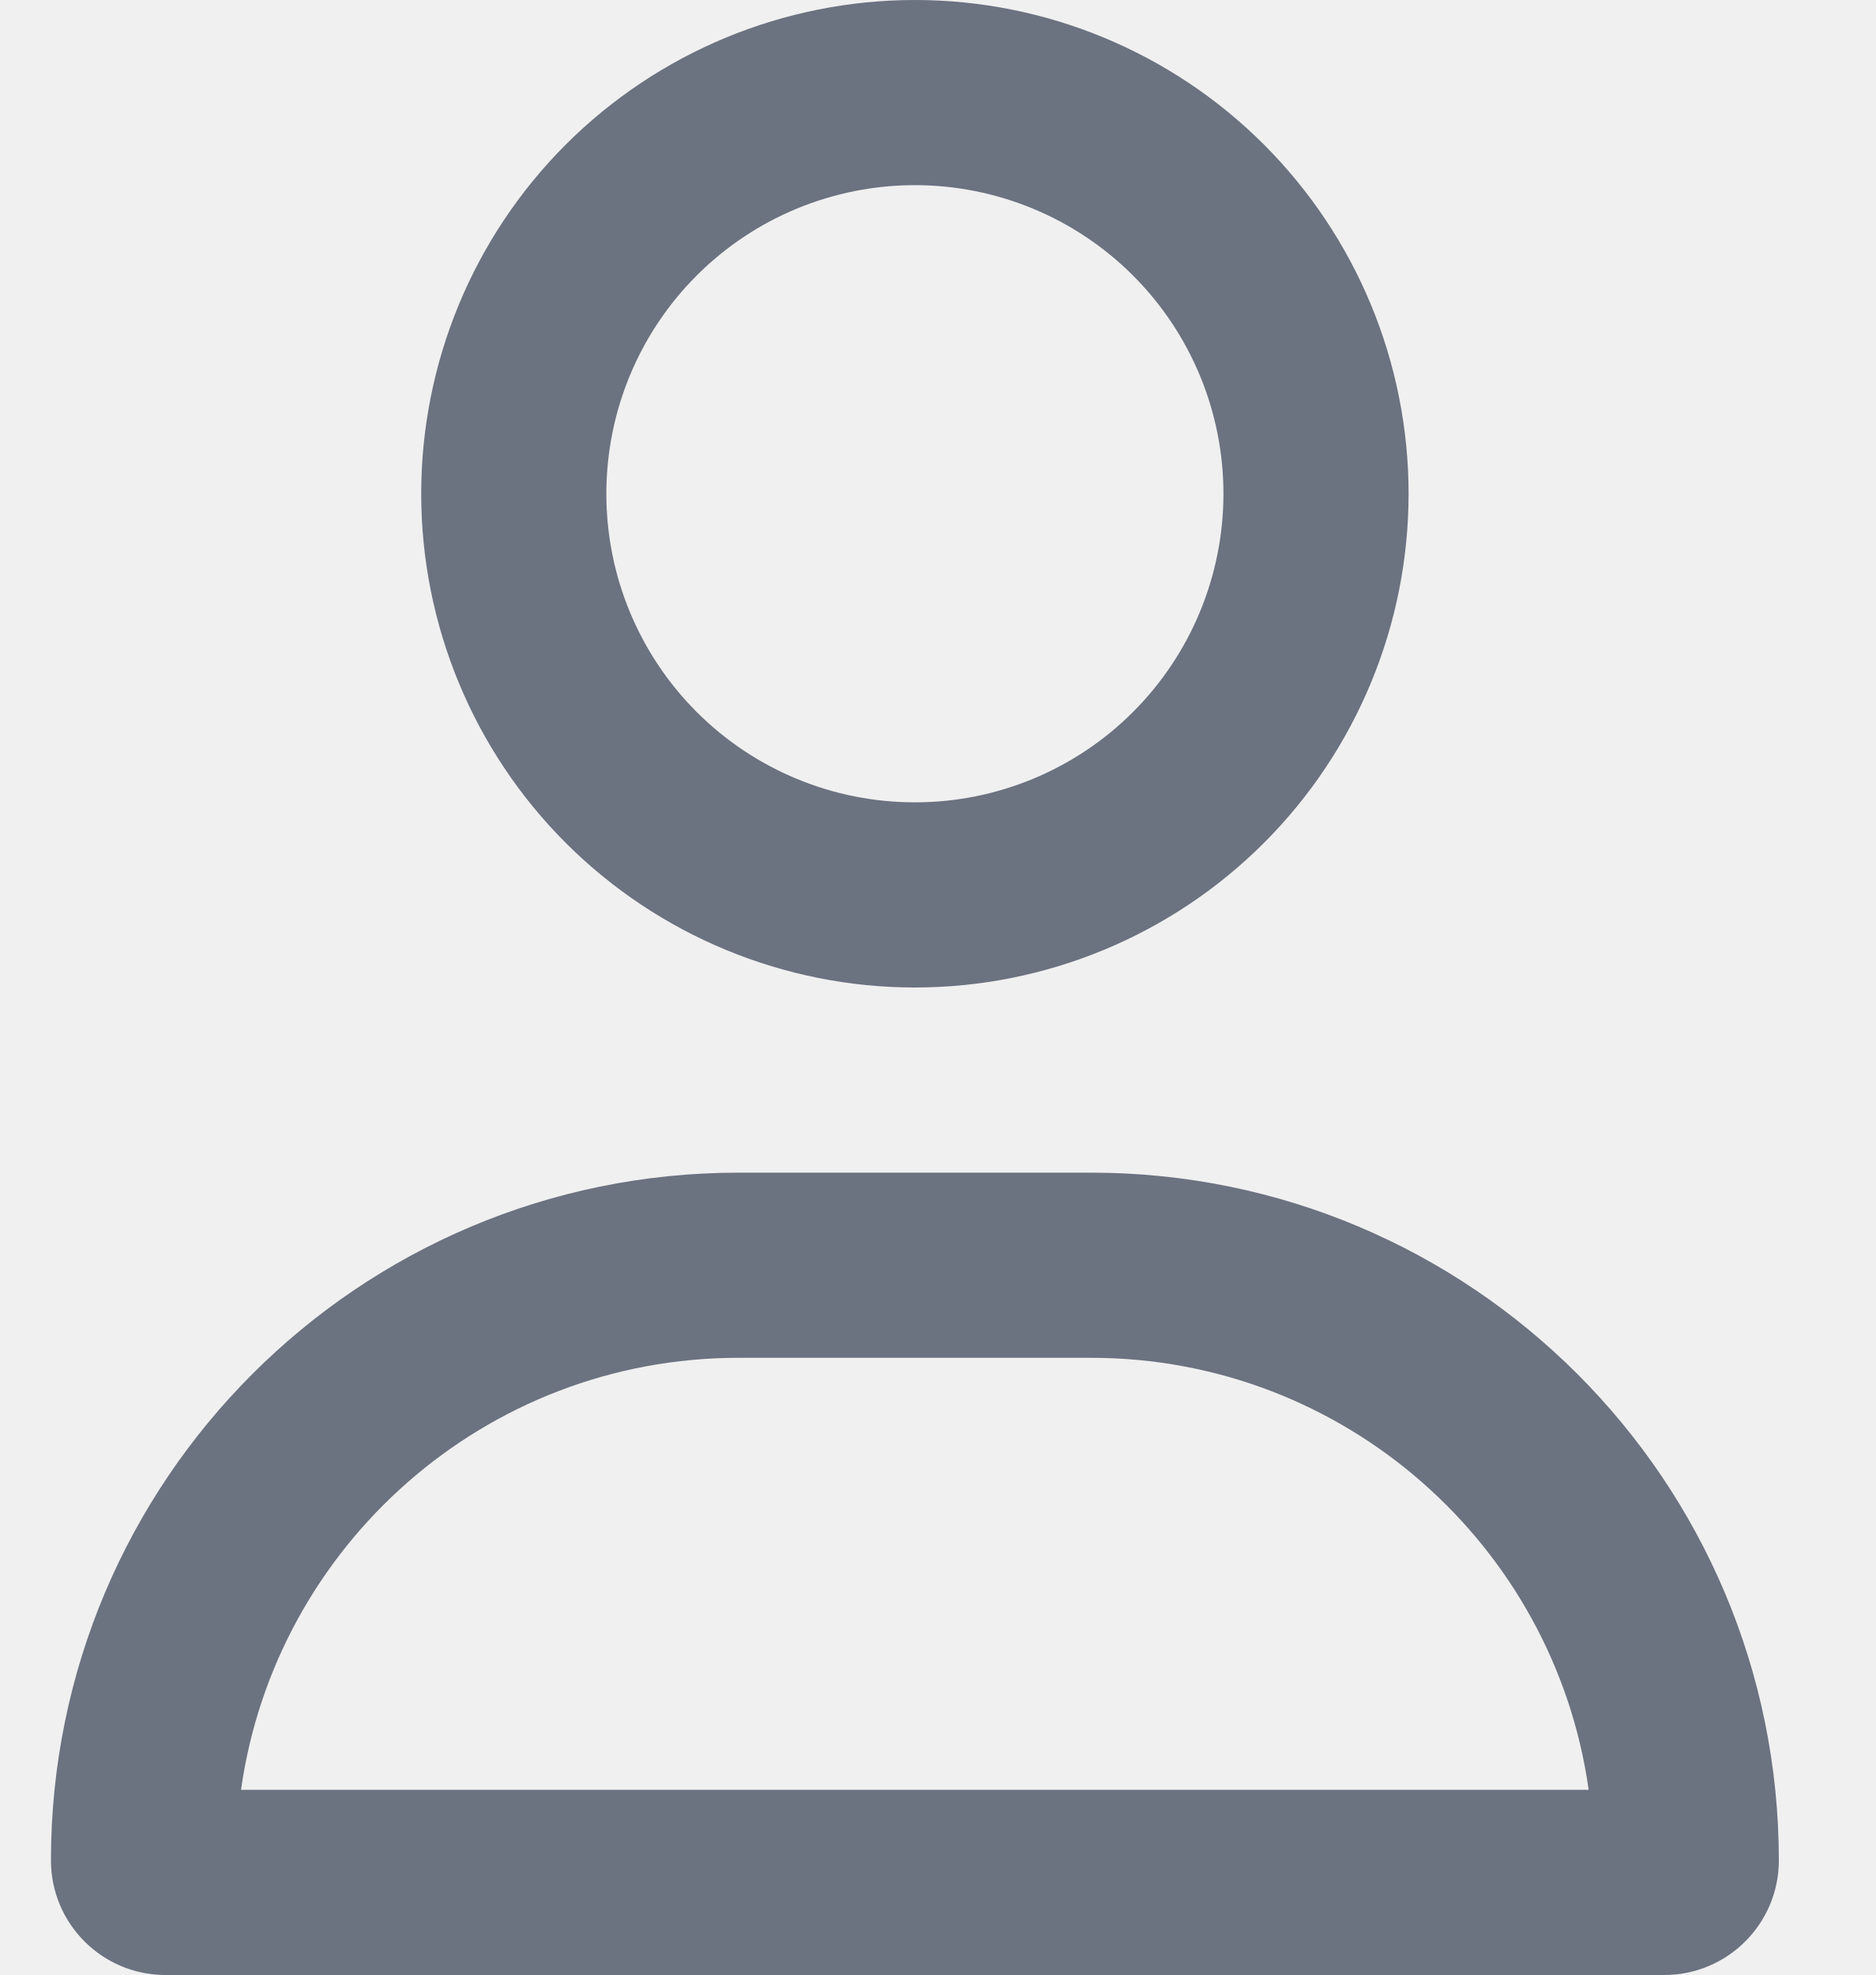
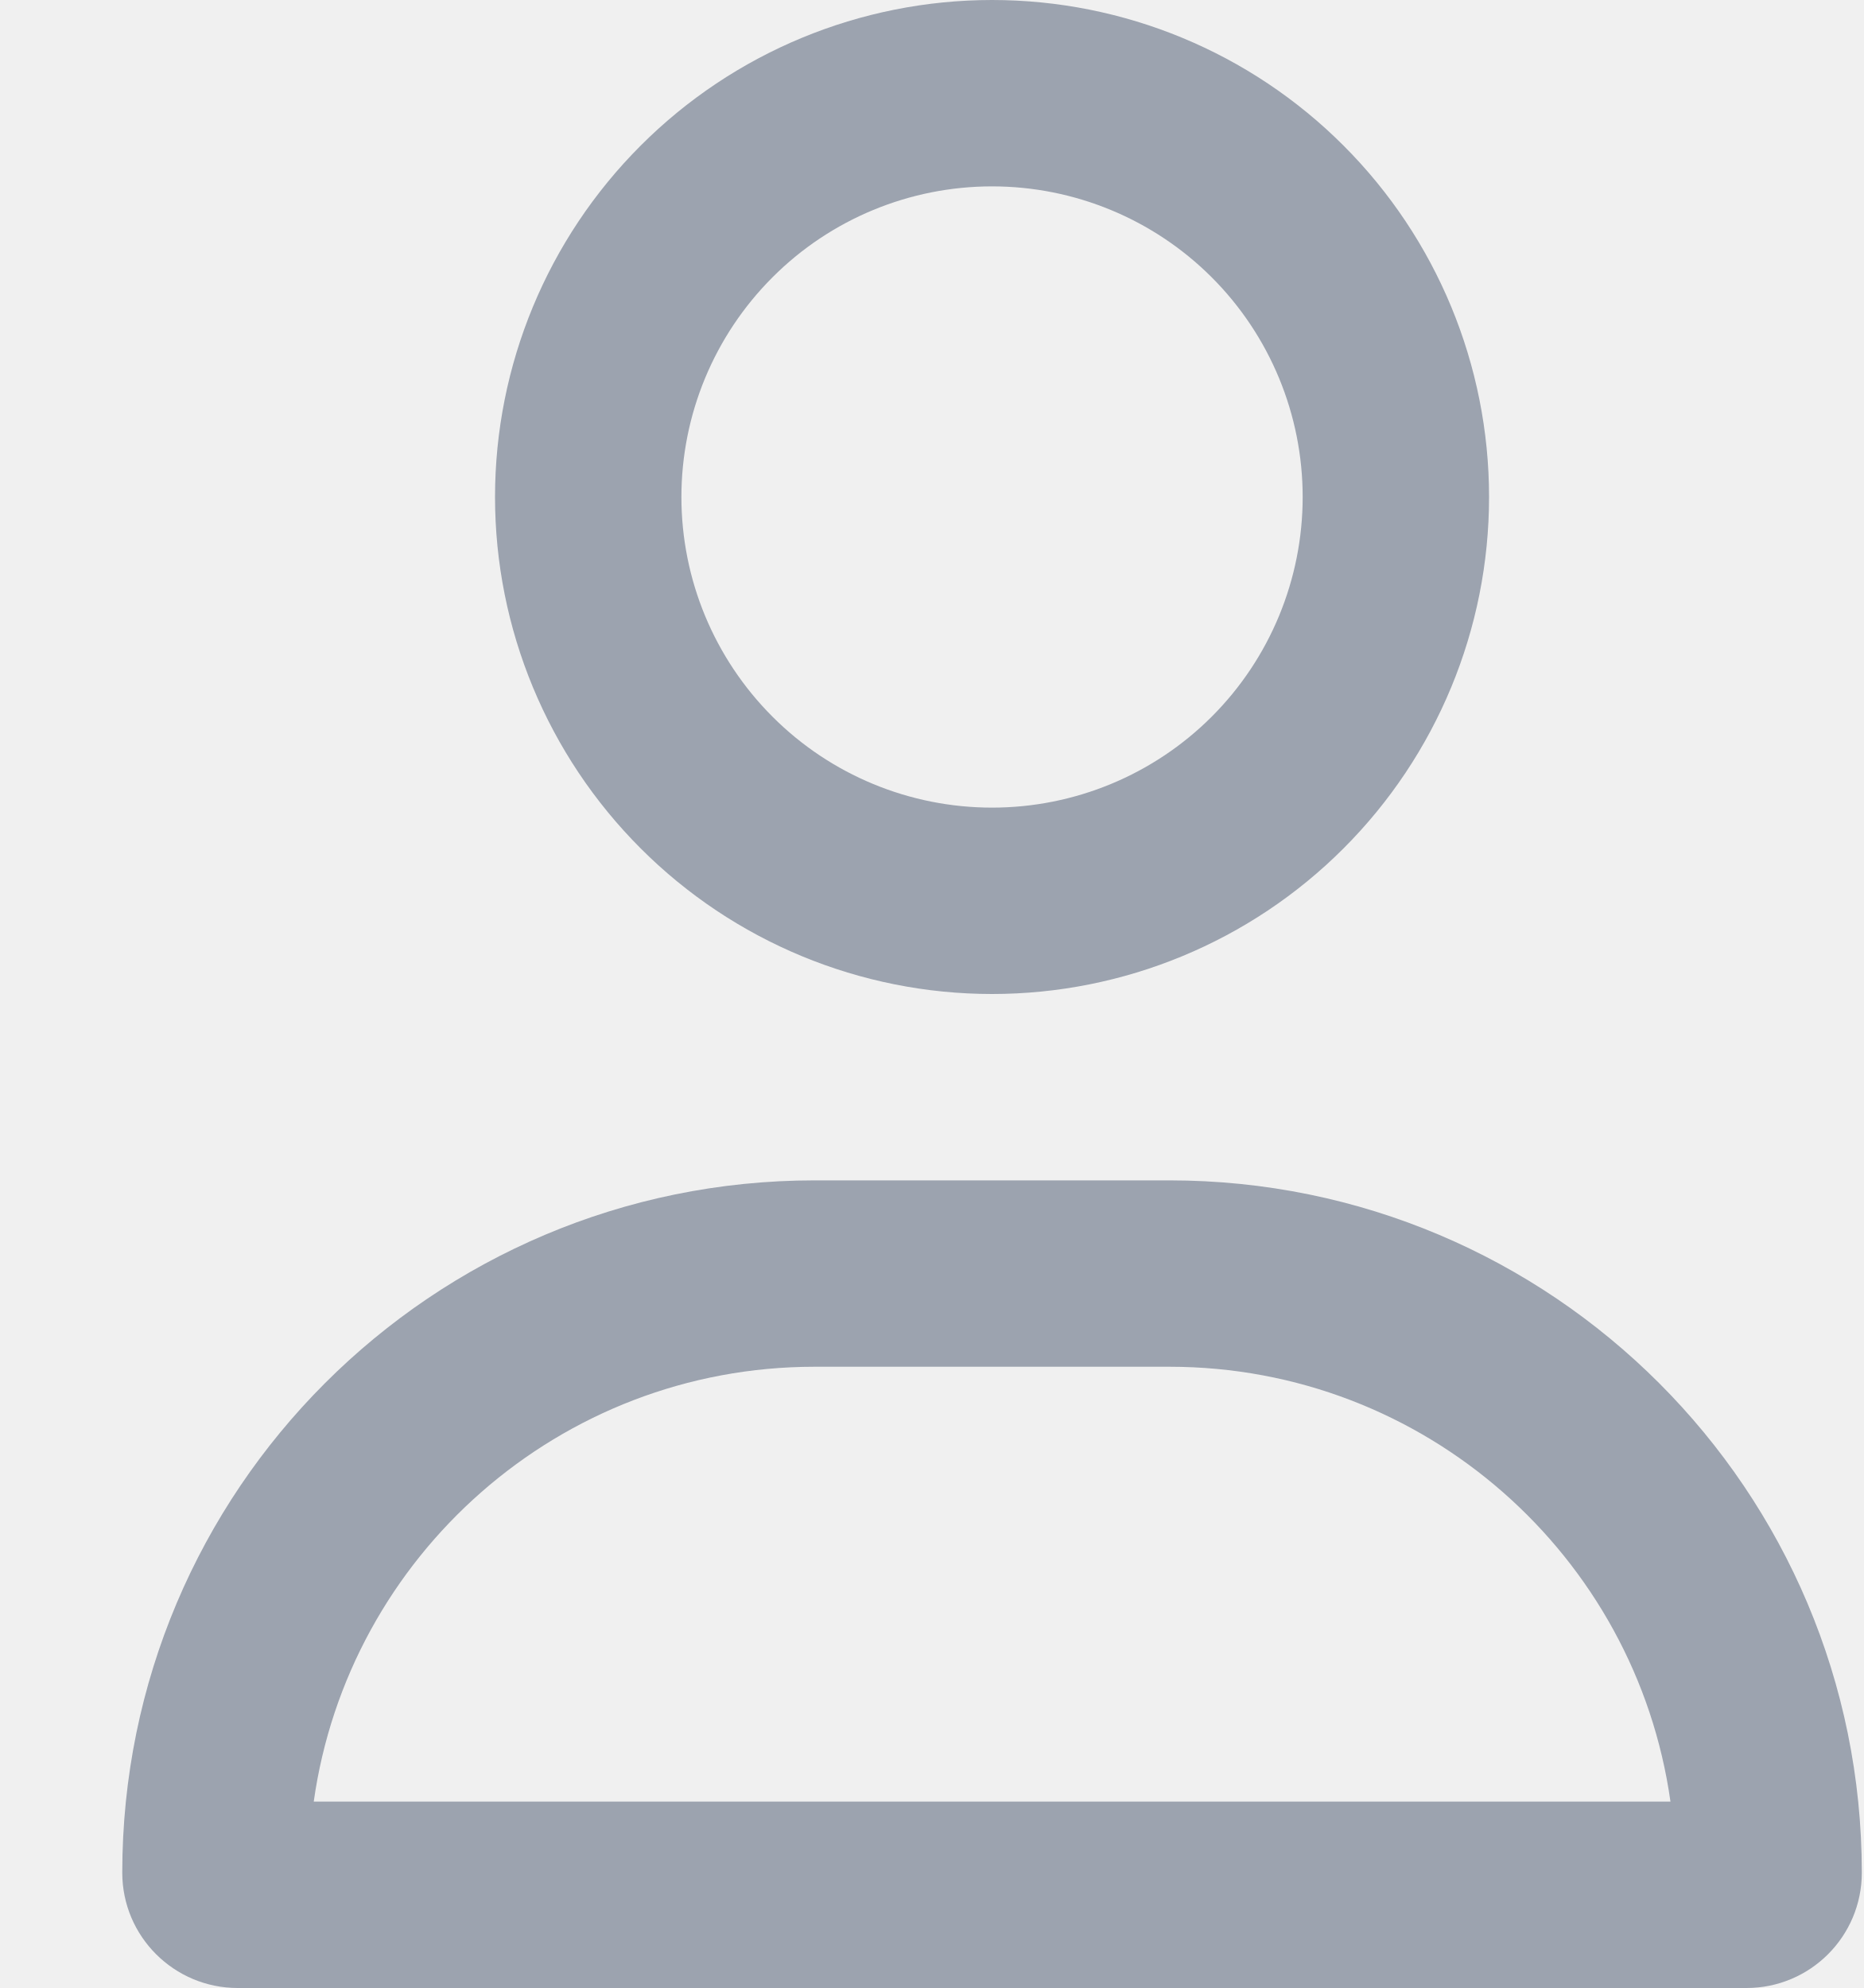
- <svg xmlns="http://www.w3.org/2000/svg" width="19" height="20" viewBox="0 0 19 20" fill="none">
-   <g clip-path="url(#clip0_2_599)">
-     <path d="M12.391 5C12.391 4.171 12.061 3.376 11.475 2.79C10.889 2.204 10.094 1.875 9.266 1.875C8.437 1.875 7.642 2.204 7.056 2.79C6.47 3.376 6.141 4.171 6.141 5C6.141 5.829 6.47 6.624 7.056 7.21C7.642 7.796 8.437 8.125 9.266 8.125C10.094 8.125 10.889 7.796 11.475 7.21C12.061 6.624 12.391 5.829 12.391 5ZM4.266 5C4.266 3.674 4.792 2.402 5.73 1.464C6.668 0.527 7.94 0 9.266 0C10.592 0 11.864 0.527 12.801 1.464C13.739 2.402 14.266 3.674 14.266 5C14.266 6.326 13.739 7.598 12.801 8.536C11.864 9.473 10.592 10 9.266 10C7.94 10 6.668 9.473 5.73 8.536C4.792 7.598 4.266 6.326 4.266 5ZM2.441 18.125H16.09C15.742 15.652 13.617 13.75 11.051 13.75H7.48C4.914 13.75 2.789 15.652 2.441 18.125ZM0.516 18.84C0.516 14.992 3.633 11.875 7.48 11.875H11.051C14.898 11.875 18.016 14.992 18.016 18.84C18.016 19.48 17.496 20 16.855 20H1.676C1.035 20 0.516 19.48 0.516 18.84Z" fill="#6B7280" />
+ <svg xmlns="http://www.w3.org/2000/svg" width="15" height="16" viewBox="0 0 15 16" fill="none">
+   <g clip-path="url(#clip0_56_158)">
+     <g clip-path="url(#clip1_56_158)">
+       <path d="M10.484 4C10.484 3.337 10.221 2.701 9.752 2.232C9.283 1.763 8.647 1.5 7.984 1.5C7.321 1.5 6.685 1.763 6.217 2.232C5.748 2.701 5.484 3.337 5.484 4C5.484 4.663 5.748 5.299 6.217 5.768C6.685 6.237 7.321 6.5 7.984 6.5C8.647 6.5 9.283 6.237 9.752 5.768C10.221 5.299 10.484 4.663 10.484 4ZM3.984 4C3.984 2.939 4.406 1.922 5.156 1.172C5.906 0.421 6.924 0 7.984 0C9.045 0 10.063 0.421 10.813 1.172C11.563 1.922 11.984 2.939 11.984 4C11.984 5.061 11.563 6.078 10.813 6.828C10.063 7.579 9.045 8 7.984 8C6.924 8 5.906 7.579 5.156 6.828C4.406 6.078 3.984 5.061 3.984 4ZM2.525 14.5H13.444C13.166 12.522 11.466 11 9.412 11H6.556C4.503 11 2.803 12.522 2.525 14.5ZM0.984 15.072C0.984 11.994 3.478 9.5 6.556 9.5H9.412C12.491 9.5 14.984 11.994 14.984 15.072C14.984 15.584 14.569 16 14.056 16H1.913C1.4 16 0.984 15.584 0.984 15.072Z" fill="#9CA3AF" />
+     </g>
  </g>
  <defs>
-     <clipPath id="clip0_2_599">
-       <rect width="17.5" height="20" fill="white" transform="translate(0.515625)" />
+     <clipPath id="clip0_56_158">
+       <rect width="14" height="16" fill="white" transform="translate(0.984375)" />
+     </clipPath>
+     <clipPath id="clip1_56_158">
+       <path d="M0.984 0H14.984V16H0.984V0Z" fill="white" />
    </clipPath>
  </defs>
</svg>
